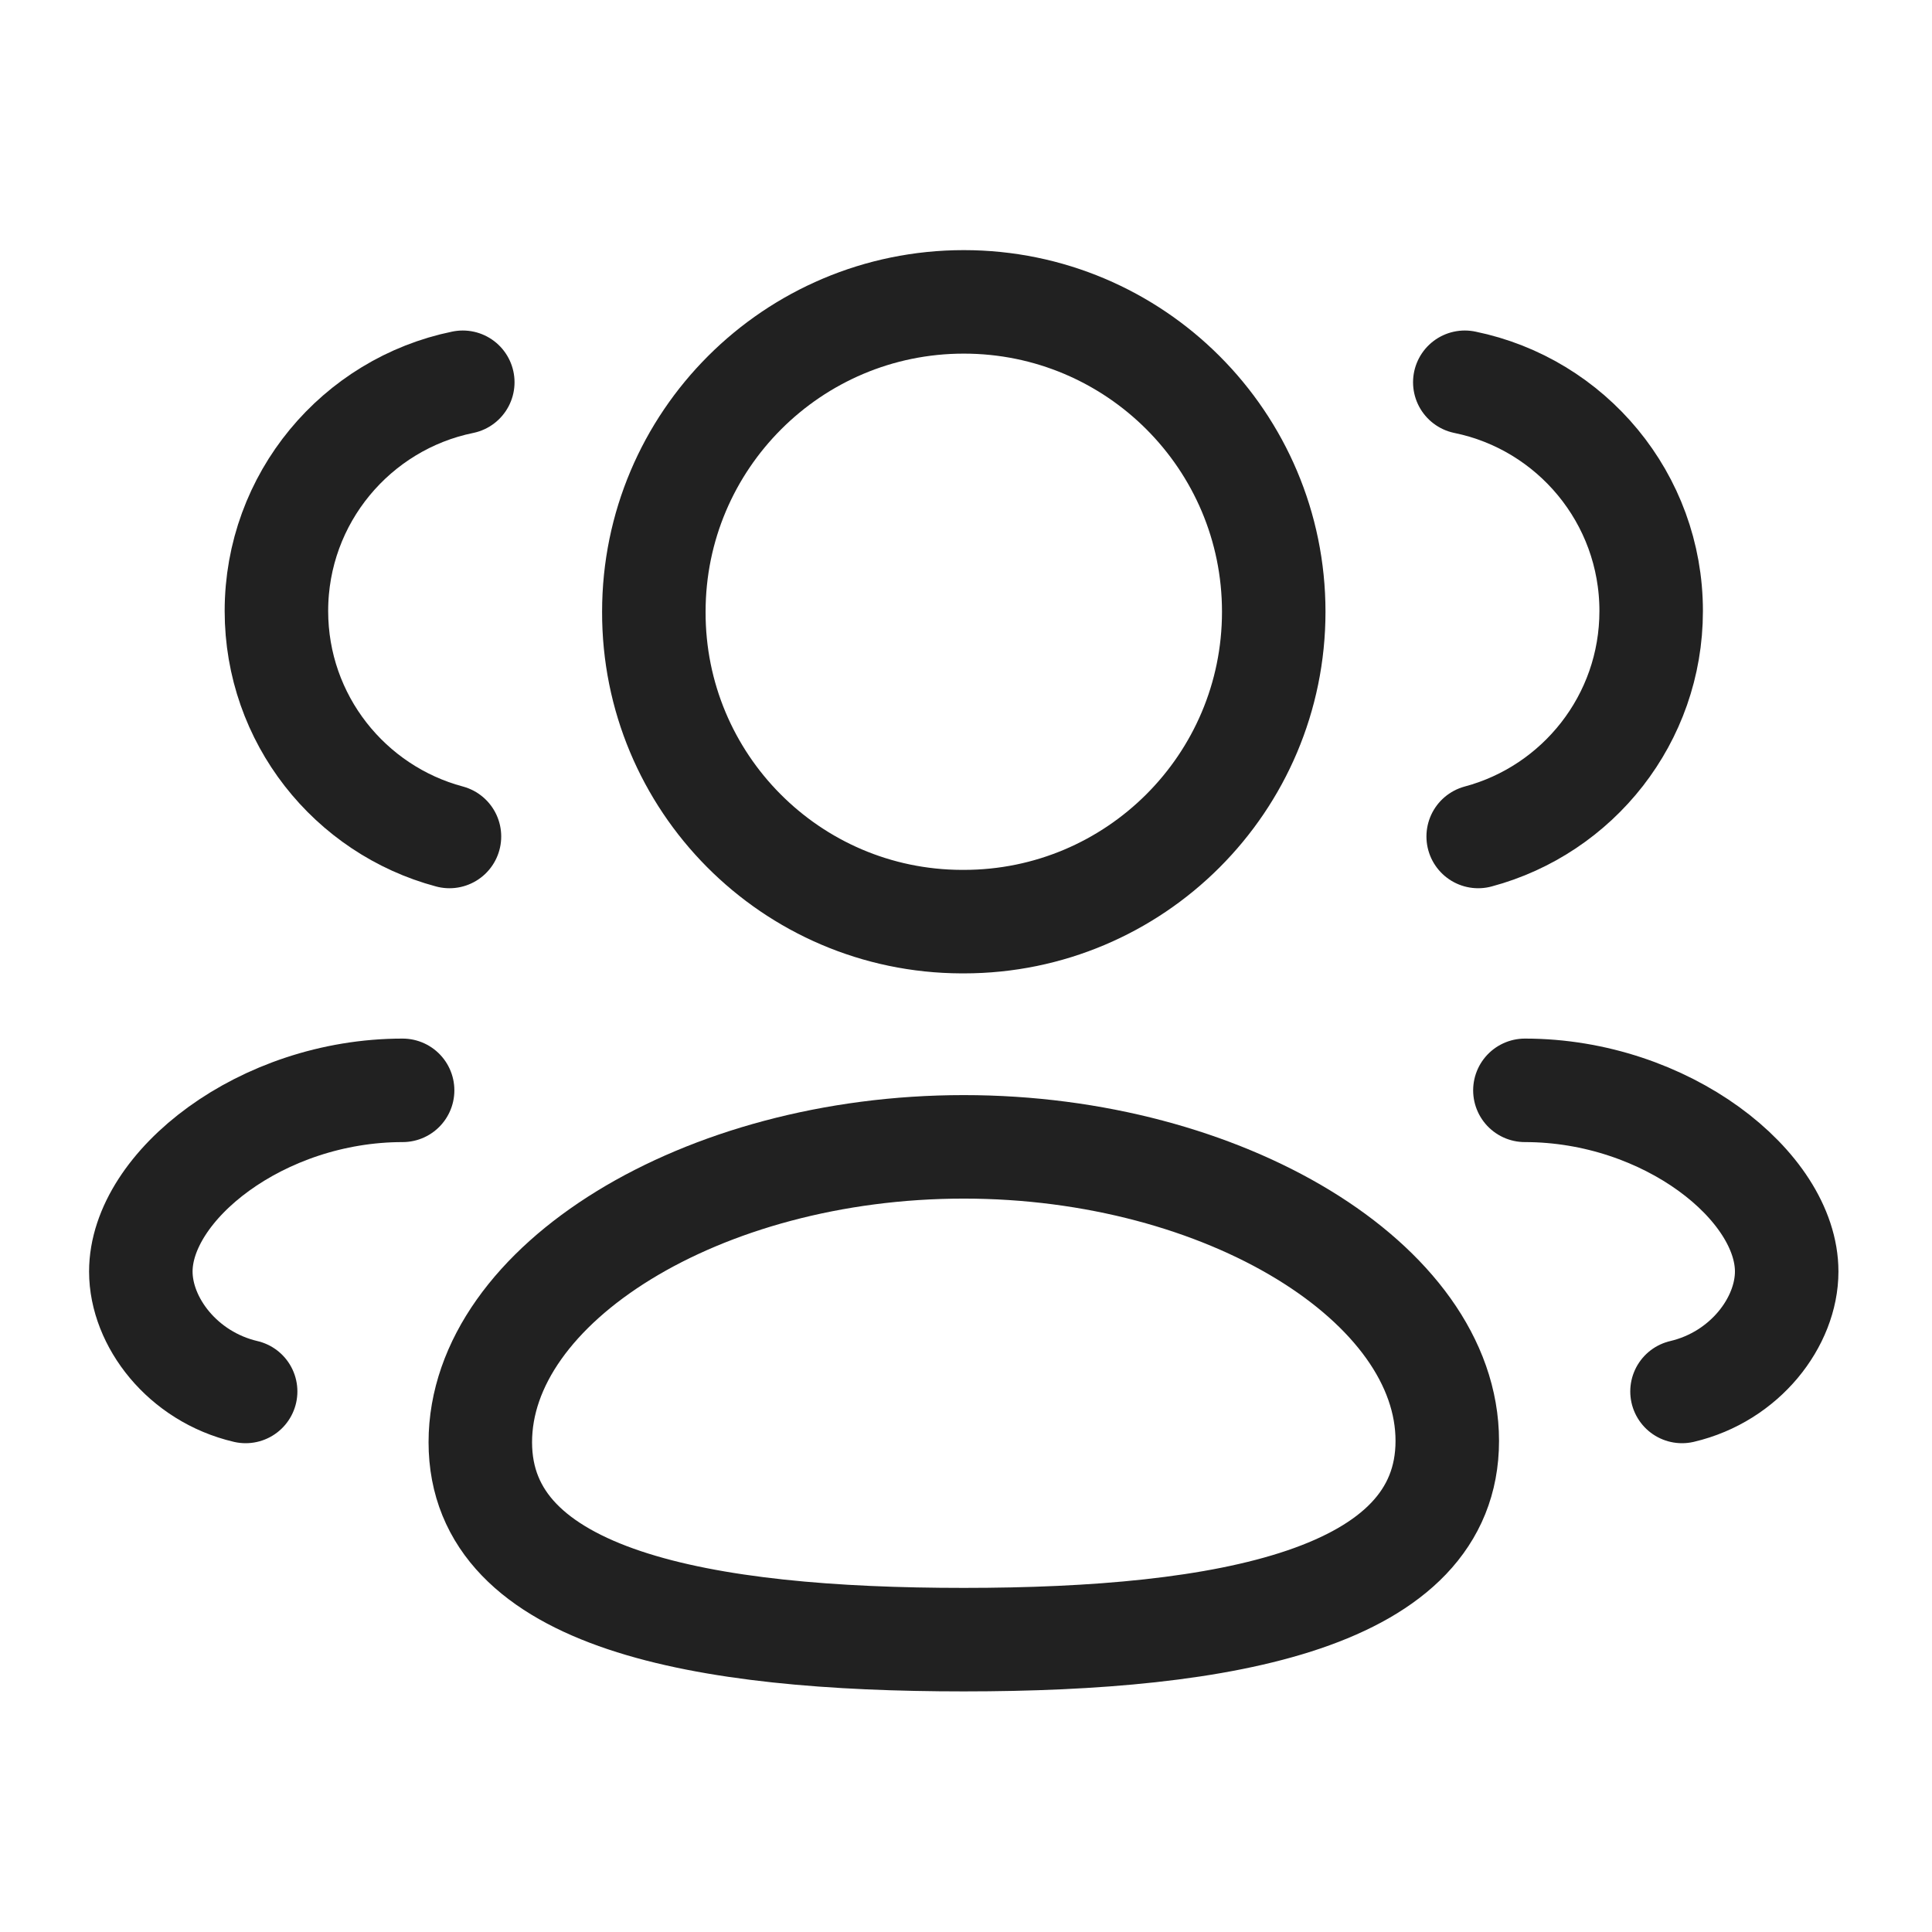
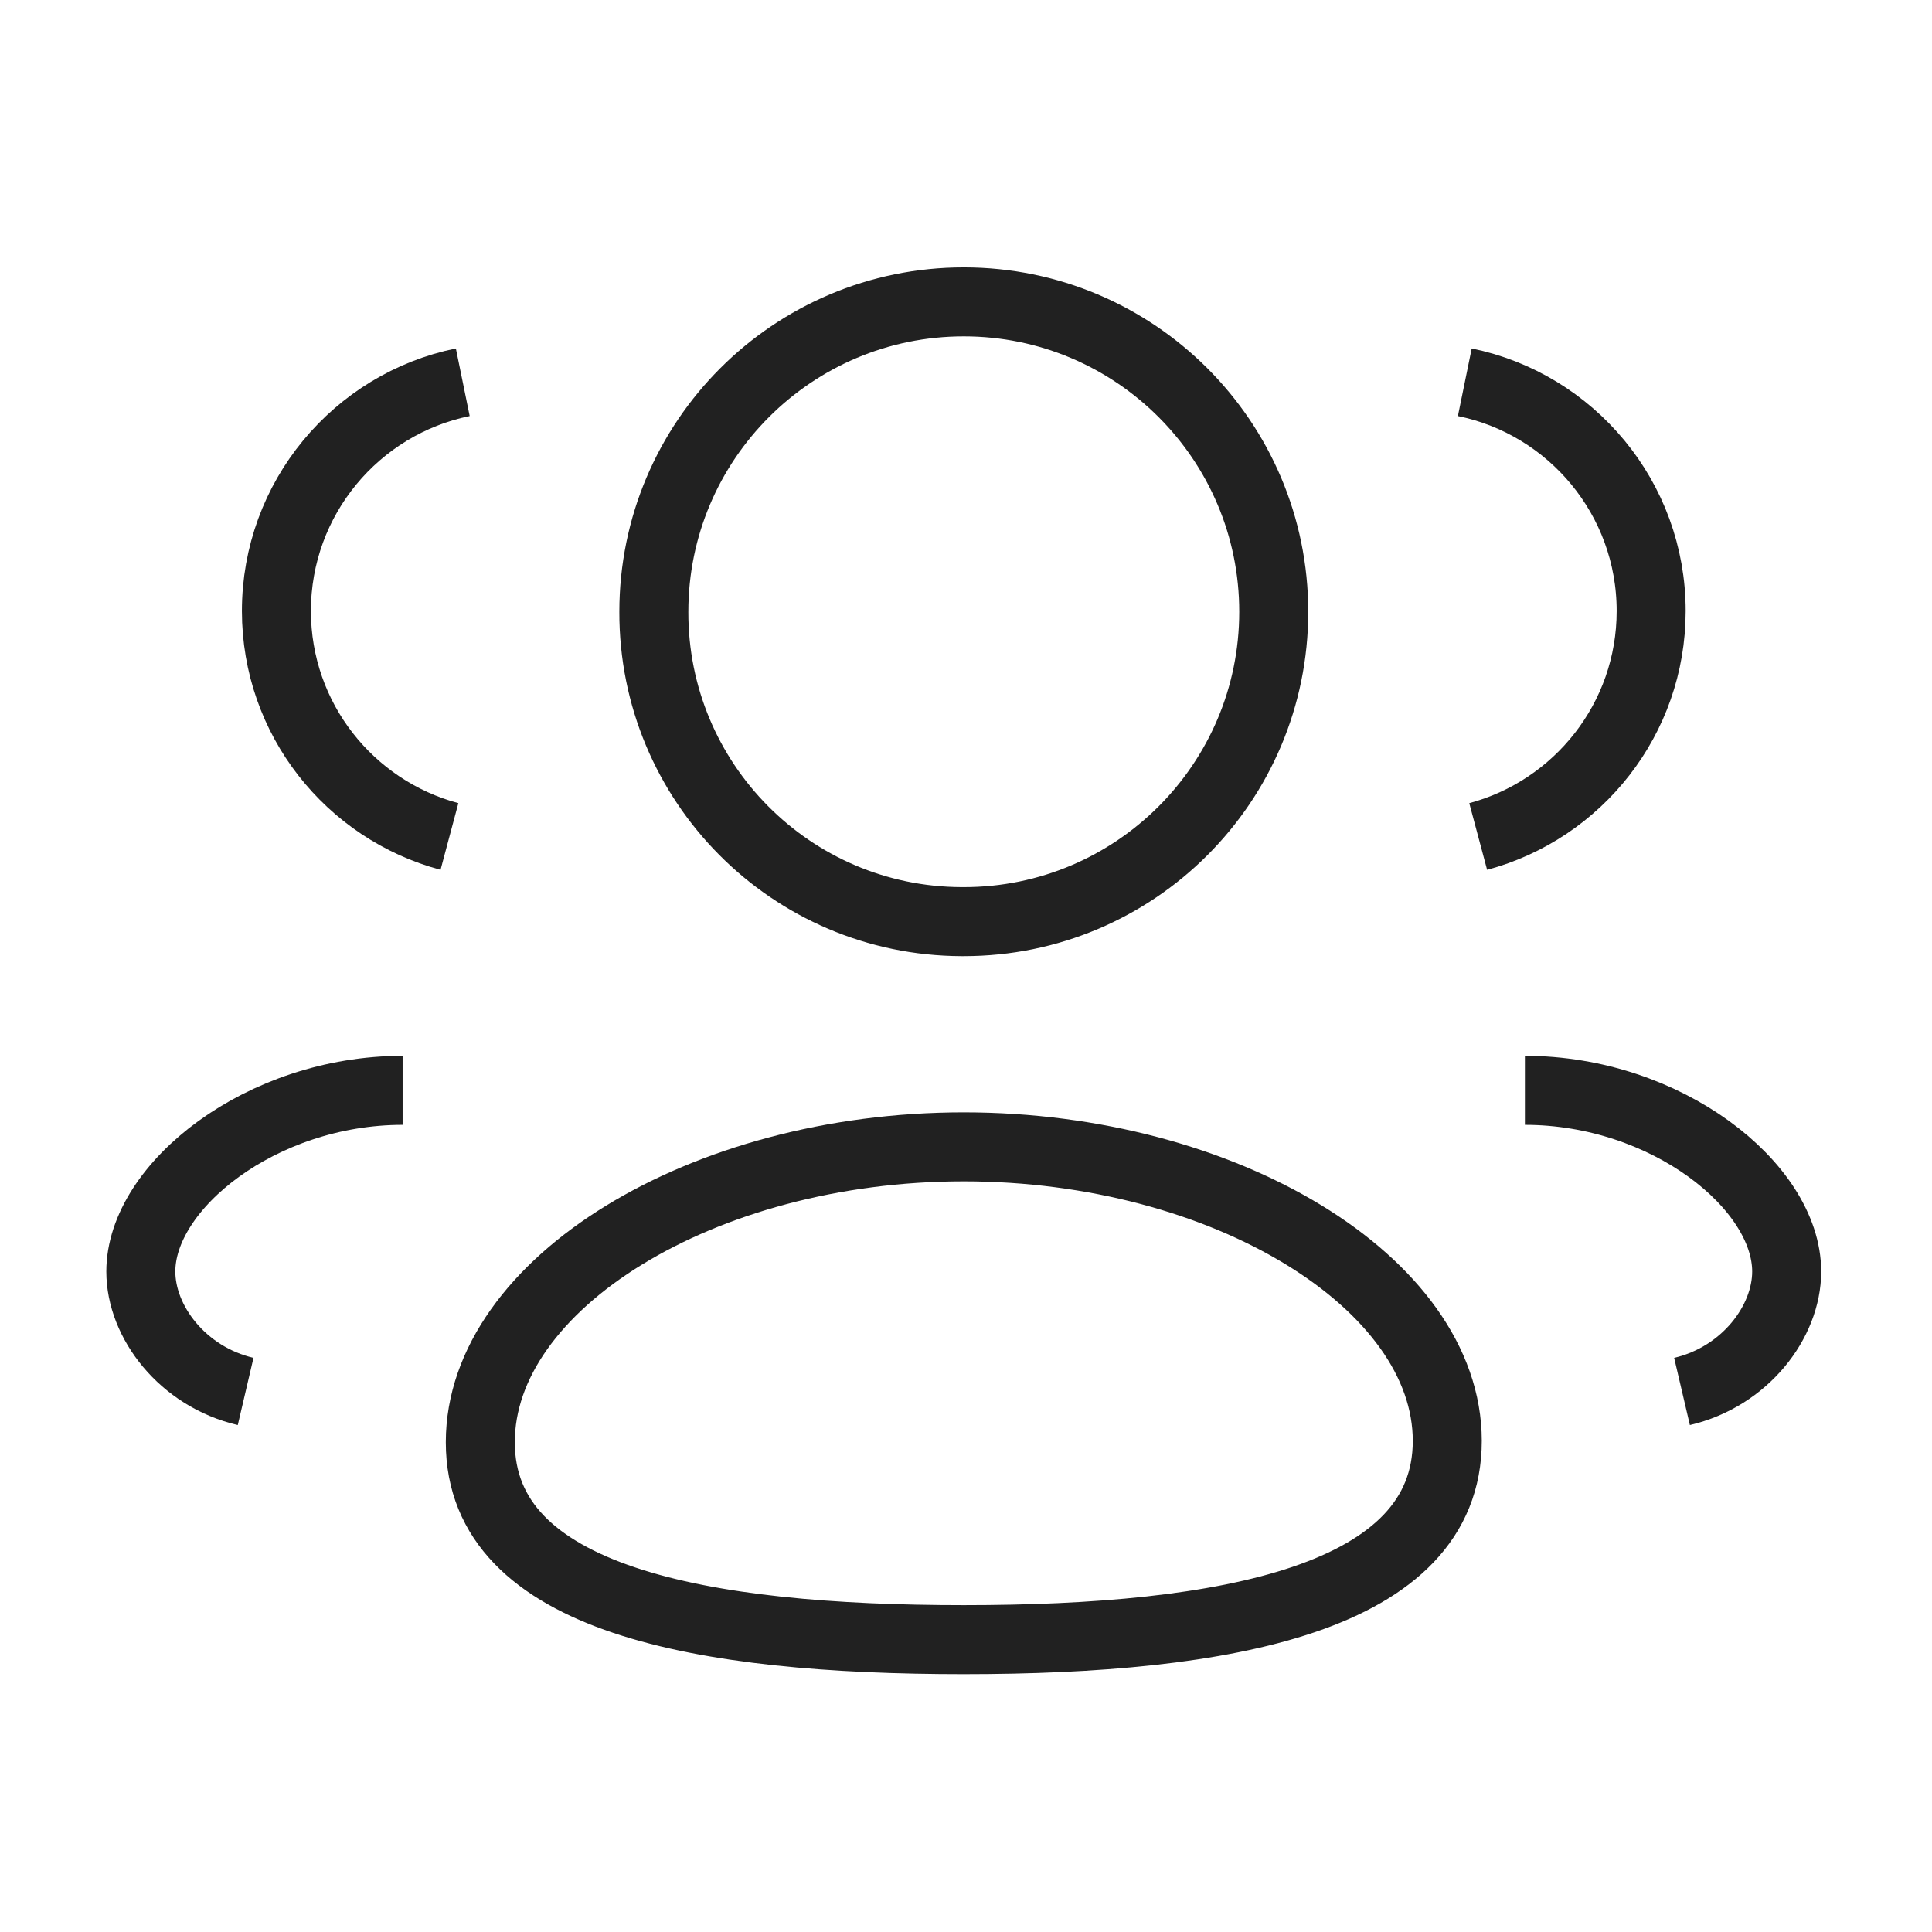
<svg xmlns="http://www.w3.org/2000/svg" width="28" height="28" viewBox="0 0 28 28" fill="none">
-   <path fill-rule="evenodd" clip-rule="evenodd" d="M13.968 23.763C10.189 23.763 6.961 23.191 6.961 20.902C6.961 18.613 10.168 16.621 13.968 16.621C17.747 16.621 20.975 18.595 20.975 20.882C20.975 23.17 17.768 23.763 13.968 23.763Z" stroke="#212121" stroke-width="1.5" stroke-linecap="round" stroke-linejoin="round" />
-   <path fill-rule="evenodd" clip-rule="evenodd" d="M13.968 13.357C16.448 13.357 18.46 11.347 18.46 8.866C18.46 6.386 16.448 4.375 13.968 4.375C11.488 4.375 9.476 6.386 9.476 8.866C9.469 11.337 11.464 13.349 13.936 13.357H13.968Z" stroke="#212121" stroke-width="1.5" stroke-linecap="round" stroke-linejoin="round" />
-   <path d="M21.423 12.123C22.866 11.737 23.93 10.421 23.93 8.855C23.93 7.22 22.771 5.855 21.229 5.54" stroke="#212121" stroke-width="1.5" stroke-linecap="round" stroke-linejoin="round" />
-   <path d="M22.1 15.802C24.147 15.802 25.894 17.189 25.894 18.428C25.894 19.157 25.291 19.952 24.377 20.166" stroke="#212121" stroke-width="1.5" stroke-linecap="round" stroke-linejoin="round" />
-   <path d="M6.514 12.123C5.07 11.737 4.006 10.421 4.006 8.855C4.006 7.22 5.166 5.855 6.707 5.54" stroke="#212121" stroke-width="1.5" stroke-linecap="round" stroke-linejoin="round" />
-   <path d="M5.835 15.802C3.789 15.802 2.041 17.189 2.041 18.428C2.041 19.157 2.645 19.952 3.56 20.166" stroke="#212121" stroke-width="1.5" stroke-linecap="round" stroke-linejoin="round" />
+   <path fillRule="evenodd" clipRule="evenodd" d="M13.968 23.763C10.189 23.763 6.961 23.191 6.961 20.902C6.961 18.613 10.168 16.621 13.968 16.621C17.747 16.621 20.975 18.595 20.975 20.882C20.975 23.17 17.768 23.763 13.968 23.763Z" stroke="#212121" strokeWidth="1.5" strokeLinecap="round" strokeLinejoin="round" />
+   <path fillRule="evenodd" clipRule="evenodd" d="M13.968 13.357C16.448 13.357 18.46 11.347 18.46 8.866C18.46 6.386 16.448 4.375 13.968 4.375C11.488 4.375 9.476 6.386 9.476 8.866C9.469 11.337 11.464 13.349 13.936 13.357H13.968Z" stroke="#212121" strokeWidth="1.5" strokeLinecap="round" strokeLinejoin="round" />
+   <path d="M21.423 12.123C22.866 11.737 23.93 10.421 23.93 8.855C23.93 7.22 22.771 5.855 21.229 5.54" stroke="#212121" strokeWidth="1.5" strokeLinecap="round" strokeLinejoin="round" />
+   <path d="M22.1 15.802C24.147 15.802 25.894 17.189 25.894 18.428C25.894 19.157 25.291 19.952 24.377 20.166" stroke="#212121" strokeWidth="1.5" strokeLinecap="round" strokeLinejoin="round" />
+   <path d="M6.514 12.123C5.07 11.737 4.006 10.421 4.006 8.855C4.006 7.22 5.166 5.855 6.707 5.54" stroke="#212121" strokeWidth="1.5" strokeLinecap="round" strokeLinejoin="round" />
+   <path d="M5.835 15.802C3.789 15.802 2.041 17.189 2.041 18.428C2.041 19.157 2.645 19.952 3.56 20.166" stroke="#212121" strokeWidth="1.5" strokeLinecap="round" strokeLinejoin="round" />
</svg>
